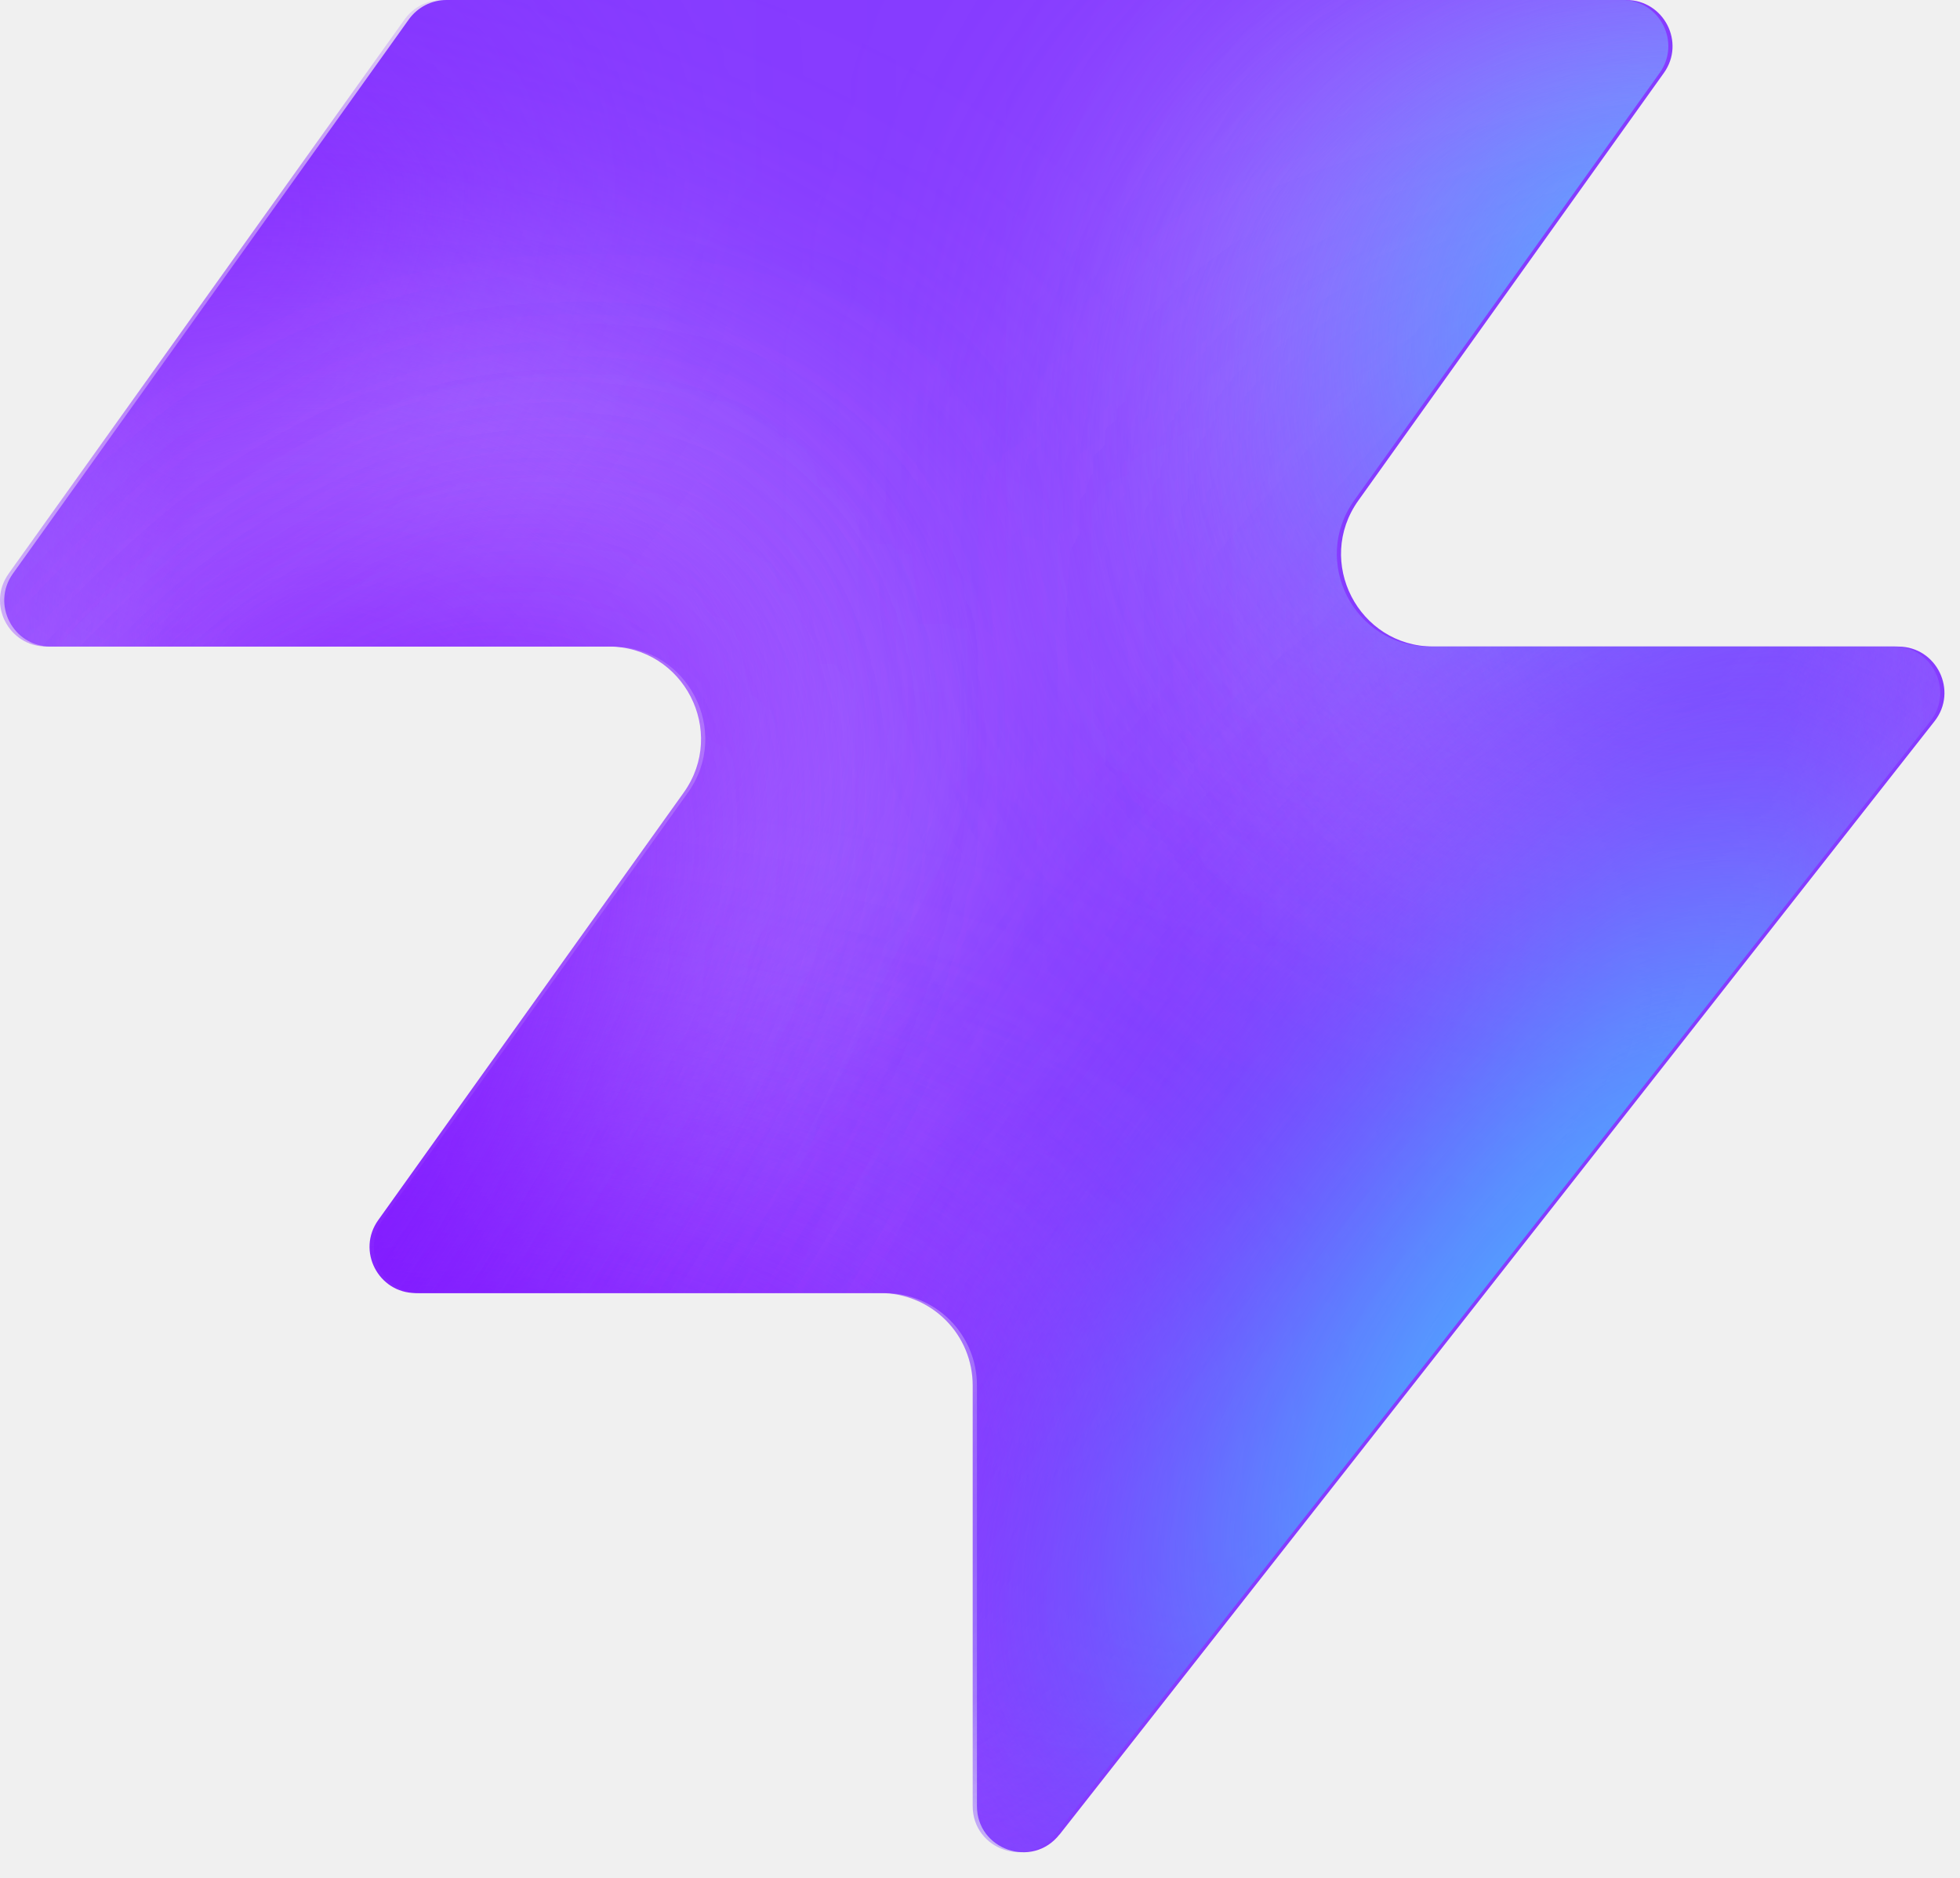
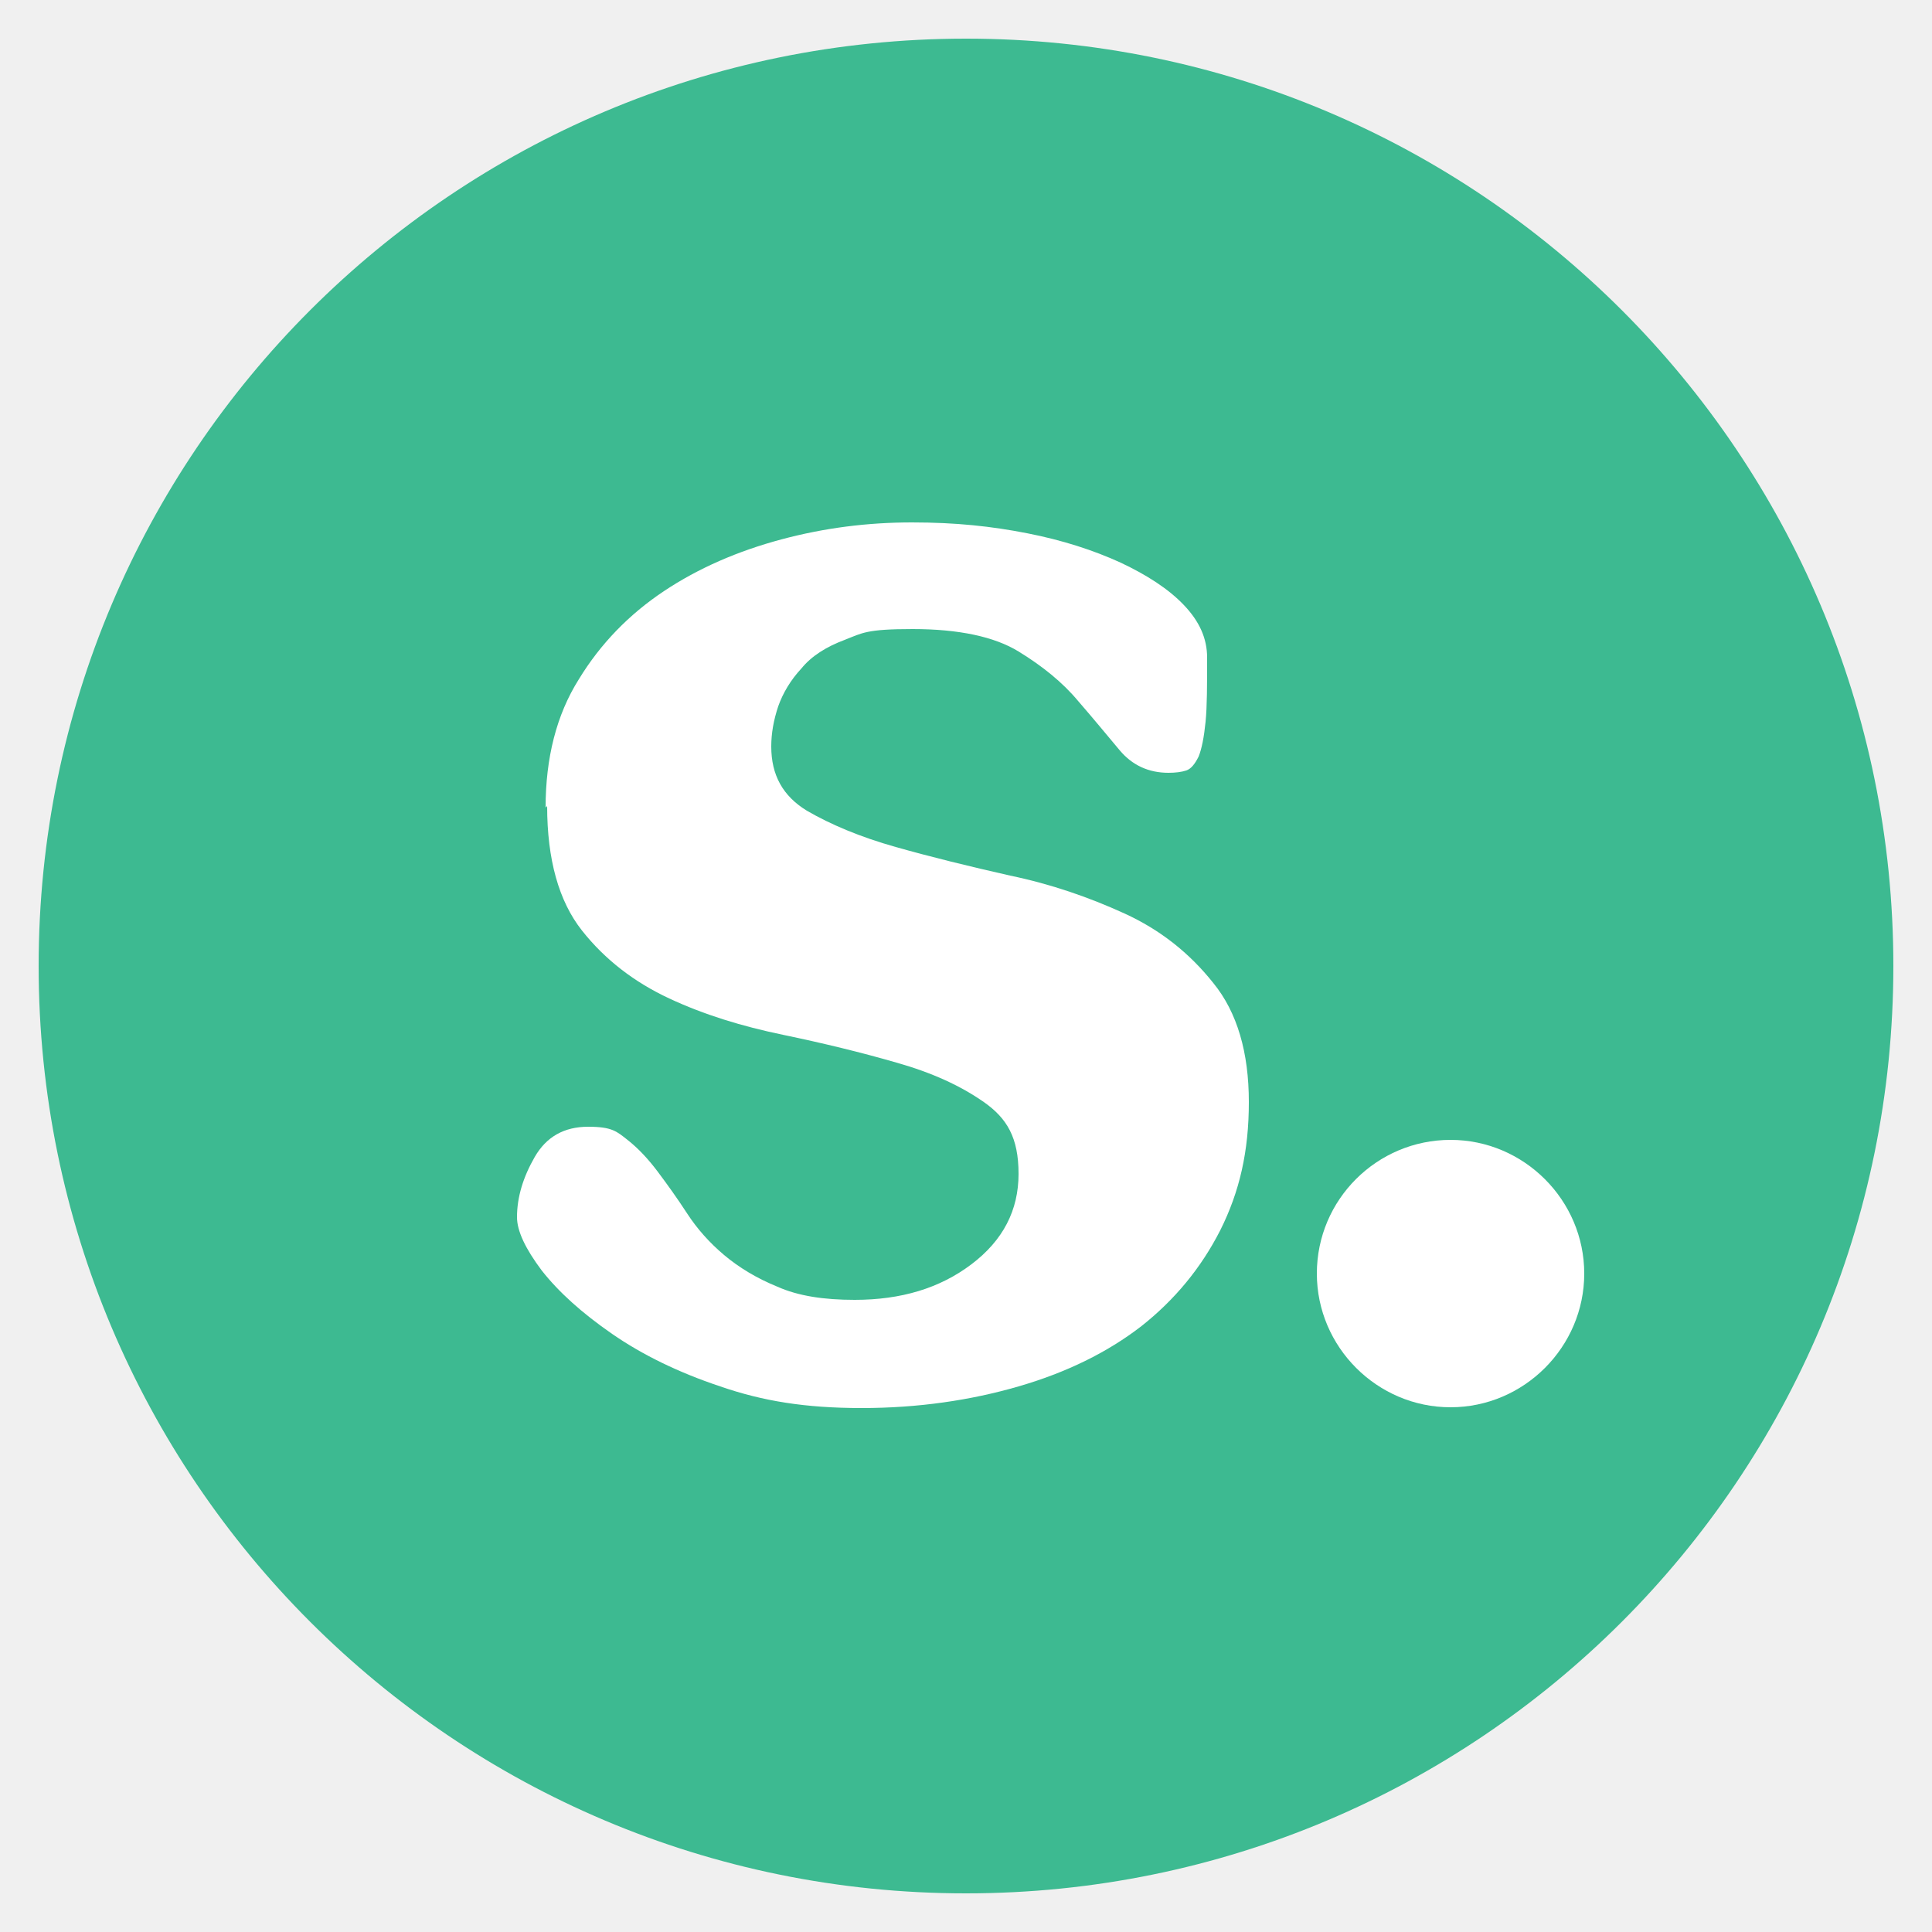
- <svg xmlns="http://www.w3.org/2000/svg" width="48" height="46" fill="none" viewBox="0 0 48 46">
-   <path fill="#863bff" d="M25.946 44.938c-.664.845-2.021.375-2.021-.698V33.937a2.26 2.26 0 0 0-2.262-2.262H10.287c-.92 0-1.456-1.04-.92-1.788l7.48-10.471c1.07-1.497 0-3.578-1.842-3.578H1.237c-.92 0-1.456-1.04-.92-1.788L10.013.474c.214-.297.556-.474.92-.474h28.894c.92 0 1.456 1.04.92 1.788l-7.48 10.471c-1.07 1.498 0 3.579 1.842 3.579h11.377c.943 0 1.473 1.088.89 1.83L25.947 44.94z" style="fill:#863bff;fill:color(display-p3 .525 .23 1);fill-opacity:1" />
-   <mask id="a" width="48" height="46" x="0" y="0" maskUnits="userSpaceOnUse" style="mask-type:alpha">
-     <path fill="#000" d="M25.842 44.938c-.664.844-2.021.375-2.021-.698V33.937a2.26 2.26 0 0 0-2.262-2.262H10.183c-.92 0-1.456-1.04-.92-1.788l7.48-10.471c1.07-1.498 0-3.579-1.842-3.579H1.133c-.92 0-1.456-1.04-.92-1.787L9.91.473c.214-.297.556-.474.92-.474h28.894c.92 0 1.456 1.04.92 1.788l-7.48 10.471c-1.07 1.498 0 3.578 1.842 3.578h11.377c.943 0 1.473 1.088.89 1.832L25.843 44.94z" style="fill:#000;fill-opacity:1" />
-   </mask>
-   <g mask="url(#a)">
-     <g filter="url(#b)">
-       <ellipse cx="5.508" cy="14.704" fill="#ede6ff" rx="5.508" ry="14.704" style="fill:#ede6ff;fill:color(display-p3 .927 .903 1);fill-opacity:1" transform="matrix(.00324 1 1 -.00324 -4.47 31.516)" />
-     </g>
-     <g filter="url(#c)">
-       <ellipse cx="10.399" cy="29.851" fill="#ede6ff" rx="10.399" ry="29.851" style="fill:#ede6ff;fill:color(display-p3 .927 .903 1);fill-opacity:1" transform="matrix(.00324 1 1 -.00324 -39.328 7.883)" />
-     </g>
-     <g filter="url(#d)">
-       <ellipse cx="5.508" cy="30.487" fill="#7e14ff" rx="5.508" ry="30.487" style="fill:#7e14ff;fill:color(display-p3 .492 .077 1);fill-opacity:1" transform="rotate(89.814 -25.913 -14.639)scale(1 -1)" />
-     </g>
-     <g filter="url(#e)">
-       <ellipse cx="5.508" cy="30.599" fill="#7e14ff" rx="5.508" ry="30.599" style="fill:#7e14ff;fill:color(display-p3 .492 .077 1);fill-opacity:1" transform="rotate(89.814 -32.644 -3.334)scale(1 -1)" />
-     </g>
-     <g filter="url(#f)">
-       <ellipse cx="5.508" cy="30.599" fill="#7e14ff" rx="5.508" ry="30.599" style="fill:#7e14ff;fill:color(display-p3 .492 .077 1);fill-opacity:1" transform="matrix(.00324 1 1 -.00324 -34.34 30.47)" />
-     </g>
-     <g filter="url(#g)">
-       <ellipse cx="14.072" cy="22.078" fill="#ede6ff" rx="14.072" ry="22.078" style="fill:#ede6ff;fill:color(display-p3 .927 .903 1);fill-opacity:1" transform="rotate(93.35 24.506 48.493)scale(-1 1)" />
-     </g>
-     <g filter="url(#h)">
-       <ellipse cx="3.47" cy="21.501" fill="#7e14ff" rx="3.47" ry="21.501" style="fill:#7e14ff;fill:color(display-p3 .492 .077 1);fill-opacity:1" transform="rotate(89.009 28.708 47.59)scale(-1 1)" />
-     </g>
-     <g filter="url(#i)">
-       <ellipse cx="3.47" cy="21.501" fill="#7e14ff" rx="3.47" ry="21.501" style="fill:#7e14ff;fill:color(display-p3 .492 .077 1);fill-opacity:1" transform="rotate(89.009 28.708 47.59)scale(-1 1)" />
-     </g>
-     <g filter="url(#j)">
-       <ellipse cx=".387" cy="8.972" fill="#7e14ff" rx="4.407" ry="29.108" style="fill:#7e14ff;fill:color(display-p3 .492 .077 1);fill-opacity:1" transform="rotate(39.51 .387 8.972)" />
-     </g>
-     <g filter="url(#k)">
-       <ellipse cx="47.523" cy="-6.092" fill="#7e14ff" rx="4.407" ry="29.108" style="fill:#7e14ff;fill:color(display-p3 .492 .077 1);fill-opacity:1" transform="rotate(37.892 47.523 -6.092)" />
-     </g>
-     <g filter="url(#l)">
-       <ellipse cx="41.412" cy="6.333" fill="#47bfff" rx="5.971" ry="9.665" style="fill:#47bfff;fill:color(display-p3 .28 .748 1);fill-opacity:1" transform="rotate(37.892 41.412 6.333)" />
-     </g>
-     <g filter="url(#m)">
-       <ellipse cx="-1.879" cy="38.332" fill="#7e14ff" rx="4.407" ry="29.108" style="fill:#7e14ff;fill:color(display-p3 .492 .077 1);fill-opacity:1" transform="rotate(37.892 -1.88 38.332)" />
-     </g>
-     <g filter="url(#n)">
-       <ellipse cx="-1.879" cy="38.332" fill="#7e14ff" rx="4.407" ry="29.108" style="fill:#7e14ff;fill:color(display-p3 .492 .077 1);fill-opacity:1" transform="rotate(37.892 -1.88 38.332)" />
-     </g>
-     <g filter="url(#o)">
-       <ellipse cx="35.651" cy="29.907" fill="#7e14ff" rx="4.407" ry="29.108" style="fill:#7e14ff;fill:color(display-p3 .492 .077 1);fill-opacity:1" transform="rotate(37.892 35.651 29.907)" />
-     </g>
-     <g filter="url(#p)">
-       <ellipse cx="38.418" cy="32.4" fill="#47bfff" rx="5.971" ry="15.297" style="fill:#47bfff;fill:color(display-p3 .28 .748 1);fill-opacity:1" transform="rotate(37.892 38.418 32.4)" />
-     </g>
-   </g>
+ <svg xmlns="http://www.w3.org/2000/svg" id="Layer_1" version="1.1" viewBox="0 0 250 250">
  <defs>
-     <filter id="b" width="60.045" height="41.654" x="-19.77" y="16.149" color-interpolation-filters="sRGB" filterUnits="userSpaceOnUse">
-       <feFlood flood-opacity="0" result="BackgroundImageFix" />
-       <feBlend in="SourceGraphic" in2="BackgroundImageFix" result="shape" />
-       <feGaussianBlur result="effect1_foregroundBlur_2002_17158" stdDeviation="7.659" />
-     </filter>
-     <filter id="c" width="90.34" height="51.437" x="-54.613" y="-7.533" color-interpolation-filters="sRGB" filterUnits="userSpaceOnUse">
-       <feFlood flood-opacity="0" result="BackgroundImageFix" />
-       <feBlend in="SourceGraphic" in2="BackgroundImageFix" result="shape" />
-       <feGaussianBlur result="effect1_foregroundBlur_2002_17158" stdDeviation="7.659" />
-     </filter>
-     <filter id="d" width="79.355" height="29.4" x="-49.64" y="2.03" color-interpolation-filters="sRGB" filterUnits="userSpaceOnUse">
-       <feFlood flood-opacity="0" result="BackgroundImageFix" />
-       <feBlend in="SourceGraphic" in2="BackgroundImageFix" result="shape" />
-       <feGaussianBlur result="effect1_foregroundBlur_2002_17158" stdDeviation="4.596" />
-     </filter>
-     <filter id="e" width="79.579" height="29.4" x="-45.045" y="20.029" color-interpolation-filters="sRGB" filterUnits="userSpaceOnUse">
-       <feFlood flood-opacity="0" result="BackgroundImageFix" />
-       <feBlend in="SourceGraphic" in2="BackgroundImageFix" result="shape" />
-       <feGaussianBlur result="effect1_foregroundBlur_2002_17158" stdDeviation="4.596" />
-     </filter>
-     <filter id="f" width="79.579" height="29.4" x="-43.513" y="21.178" color-interpolation-filters="sRGB" filterUnits="userSpaceOnUse">
-       <feFlood flood-opacity="0" result="BackgroundImageFix" />
-       <feBlend in="SourceGraphic" in2="BackgroundImageFix" result="shape" />
-       <feGaussianBlur result="effect1_foregroundBlur_2002_17158" stdDeviation="4.596" />
-     </filter>
-     <filter id="g" width="74.749" height="58.852" x="15.756" y="-17.901" color-interpolation-filters="sRGB" filterUnits="userSpaceOnUse">
-       <feFlood flood-opacity="0" result="BackgroundImageFix" />
-       <feBlend in="SourceGraphic" in2="BackgroundImageFix" result="shape" />
-       <feGaussianBlur result="effect1_foregroundBlur_2002_17158" stdDeviation="7.659" />
-     </filter>
-     <filter id="h" width="61.377" height="25.362" x="23.548" y="2.284" color-interpolation-filters="sRGB" filterUnits="userSpaceOnUse">
-       <feFlood flood-opacity="0" result="BackgroundImageFix" />
-       <feBlend in="SourceGraphic" in2="BackgroundImageFix" result="shape" />
-       <feGaussianBlur result="effect1_foregroundBlur_2002_17158" stdDeviation="4.596" />
-     </filter>
-     <filter id="i" width="61.377" height="25.362" x="23.548" y="2.284" color-interpolation-filters="sRGB" filterUnits="userSpaceOnUse">
-       <feFlood flood-opacity="0" result="BackgroundImageFix" />
-       <feBlend in="SourceGraphic" in2="BackgroundImageFix" result="shape" />
-       <feGaussianBlur result="effect1_foregroundBlur_2002_17158" stdDeviation="4.596" />
-     </filter>
-     <filter id="j" width="56.045" height="63.649" x="-27.636" y="-22.853" color-interpolation-filters="sRGB" filterUnits="userSpaceOnUse">
-       <feFlood flood-opacity="0" result="BackgroundImageFix" />
-       <feBlend in="SourceGraphic" in2="BackgroundImageFix" result="shape" />
-       <feGaussianBlur result="effect1_foregroundBlur_2002_17158" stdDeviation="4.596" />
-     </filter>
-     <filter id="k" width="54.814" height="64.646" x="20.116" y="-38.415" color-interpolation-filters="sRGB" filterUnits="userSpaceOnUse">
-       <feFlood flood-opacity="0" result="BackgroundImageFix" />
-       <feBlend in="SourceGraphic" in2="BackgroundImageFix" result="shape" />
-       <feGaussianBlur result="effect1_foregroundBlur_2002_17158" stdDeviation="4.596" />
-     </filter>
-     <filter id="l" width="33.541" height="35.313" x="24.641" y="-11.323" color-interpolation-filters="sRGB" filterUnits="userSpaceOnUse">
-       <feFlood flood-opacity="0" result="BackgroundImageFix" />
-       <feBlend in="SourceGraphic" in2="BackgroundImageFix" result="shape" />
-       <feGaussianBlur result="effect1_foregroundBlur_2002_17158" stdDeviation="4.596" />
-     </filter>
-     <filter id="m" width="54.814" height="64.646" x="-29.286" y="6.009" color-interpolation-filters="sRGB" filterUnits="userSpaceOnUse">
-       <feFlood flood-opacity="0" result="BackgroundImageFix" />
-       <feBlend in="SourceGraphic" in2="BackgroundImageFix" result="shape" />
-       <feGaussianBlur result="effect1_foregroundBlur_2002_17158" stdDeviation="4.596" />
-     </filter>
-     <filter id="n" width="54.814" height="64.646" x="-29.286" y="6.009" color-interpolation-filters="sRGB" filterUnits="userSpaceOnUse">
-       <feFlood flood-opacity="0" result="BackgroundImageFix" />
-       <feBlend in="SourceGraphic" in2="BackgroundImageFix" result="shape" />
-       <feGaussianBlur result="effect1_foregroundBlur_2002_17158" stdDeviation="4.596" />
-     </filter>
-     <filter id="o" width="54.814" height="64.646" x="8.244" y="-2.416" color-interpolation-filters="sRGB" filterUnits="userSpaceOnUse">
-       <feFlood flood-opacity="0" result="BackgroundImageFix" />
-       <feBlend in="SourceGraphic" in2="BackgroundImageFix" result="shape" />
-       <feGaussianBlur result="effect1_foregroundBlur_2002_17158" stdDeviation="4.596" />
-     </filter>
-     <filter id="p" width="39.409" height="43.623" x="18.713" y="10.588" color-interpolation-filters="sRGB" filterUnits="userSpaceOnUse">
-       <feFlood flood-opacity="0" result="BackgroundImageFix" />
-       <feBlend in="SourceGraphic" in2="BackgroundImageFix" result="shape" />
-       <feGaussianBlur result="effect1_foregroundBlur_2002_17158" stdDeviation="4.596" />
-     </filter>
+     <style>
+       .st0 {
+         fill: #fff;
+       }
+ 
+       .st1 {
+         fill: #3dba91;
+       }
+     </style>
  </defs>
+   <path class="st1" d="M245,125c0,66.3-53.7,120-120,120S5,191.3,5,125,58.7,5,125,5s120,53.7,120,120" />
+   <path class="st0" d="M70.6,104.5c0-6.4,1.4-12,4.3-16.6,2.8-4.6,6.5-8.4,11-11.4,4.5-3,9.6-5.2,15.2-6.7,5.6-1.5,11.2-2.2,16.9-2.2s10.3.5,14.9,1.4c4.6.9,8.6,2.2,12.1,3.8,3.4,1.6,6.2,3.4,8.2,5.5,2,2.1,3,4.3,3,6.8,0,3.5,0,6.3-.2,8.3-.2,2-.5,3.5-.9,4.5-.5,1-1,1.6-1.6,1.8-.6.2-1.4.3-2.3.3-2.6,0-4.7-1-6.3-2.9-1.6-1.9-3.4-4.1-5.4-6.4-2-2.4-4.6-4.5-7.7-6.4-3.1-1.9-7.7-2.9-13.7-2.9s-6.5.5-8.8,1.4c-2.4.9-4.3,2.1-5.6,3.7-1.4,1.5-2.4,3.2-3,4.9-.6,1.8-.9,3.5-.9,5.2,0,3.7,1.5,6.4,4.6,8.3,3.1,1.8,6.9,3.4,11.5,4.7,4.6,1.3,9.5,2.5,14.8,3.7,5.3,1.1,10.2,2.8,14.8,4.9,4.6,2.1,8.4,5.1,11.5,9,3.1,3.8,4.6,9,4.6,15.4s-1.2,11.6-3.7,16.6c-2.5,4.9-5.9,9-10.2,12.4-4.4,3.4-9.7,6-15.9,7.8-6.2,1.8-13,2.8-20.3,2.8s-12.8-.9-18.3-2.8c-5.4-1.8-10.1-4.1-14-6.8-3.9-2.7-6.9-5.4-9.1-8.2-2.1-2.8-3.2-5.1-3.2-6.9,0-2.6.8-5.2,2.3-7.8,1.5-2.6,3.8-3.9,6.9-3.9s3.7.6,5.1,1.7c1.4,1.1,2.7,2.5,3.9,4.1,1.2,1.6,2.5,3.4,3.8,5.4,1.3,2,2.9,3.8,4.8,5.4,1.9,1.6,4.2,3,6.9,4.1,2.7,1.2,6,1.7,10,1.7,6,0,11-1.5,15.1-4.6,4.1-3.1,6.1-7,6.1-11.7s-1.5-7.2-4.5-9.3c-3-2.1-6.7-3.8-11.3-5.1-4.5-1.3-9.4-2.5-14.7-3.6-5.3-1.1-10.2-2.6-14.7-4.7-4.5-2.1-8.3-5-11.3-8.8-3-3.8-4.5-9.2-4.5-16.1" />
+   <path class="st0" d="M170.4,164.8c0-9.6,7.8-17.3,17.3-17.3s17.3,7.8,17.3,17.3-7.8,17.3-17.3,17.3-17.3-7.8-17.3-17.3" />
</svg>
